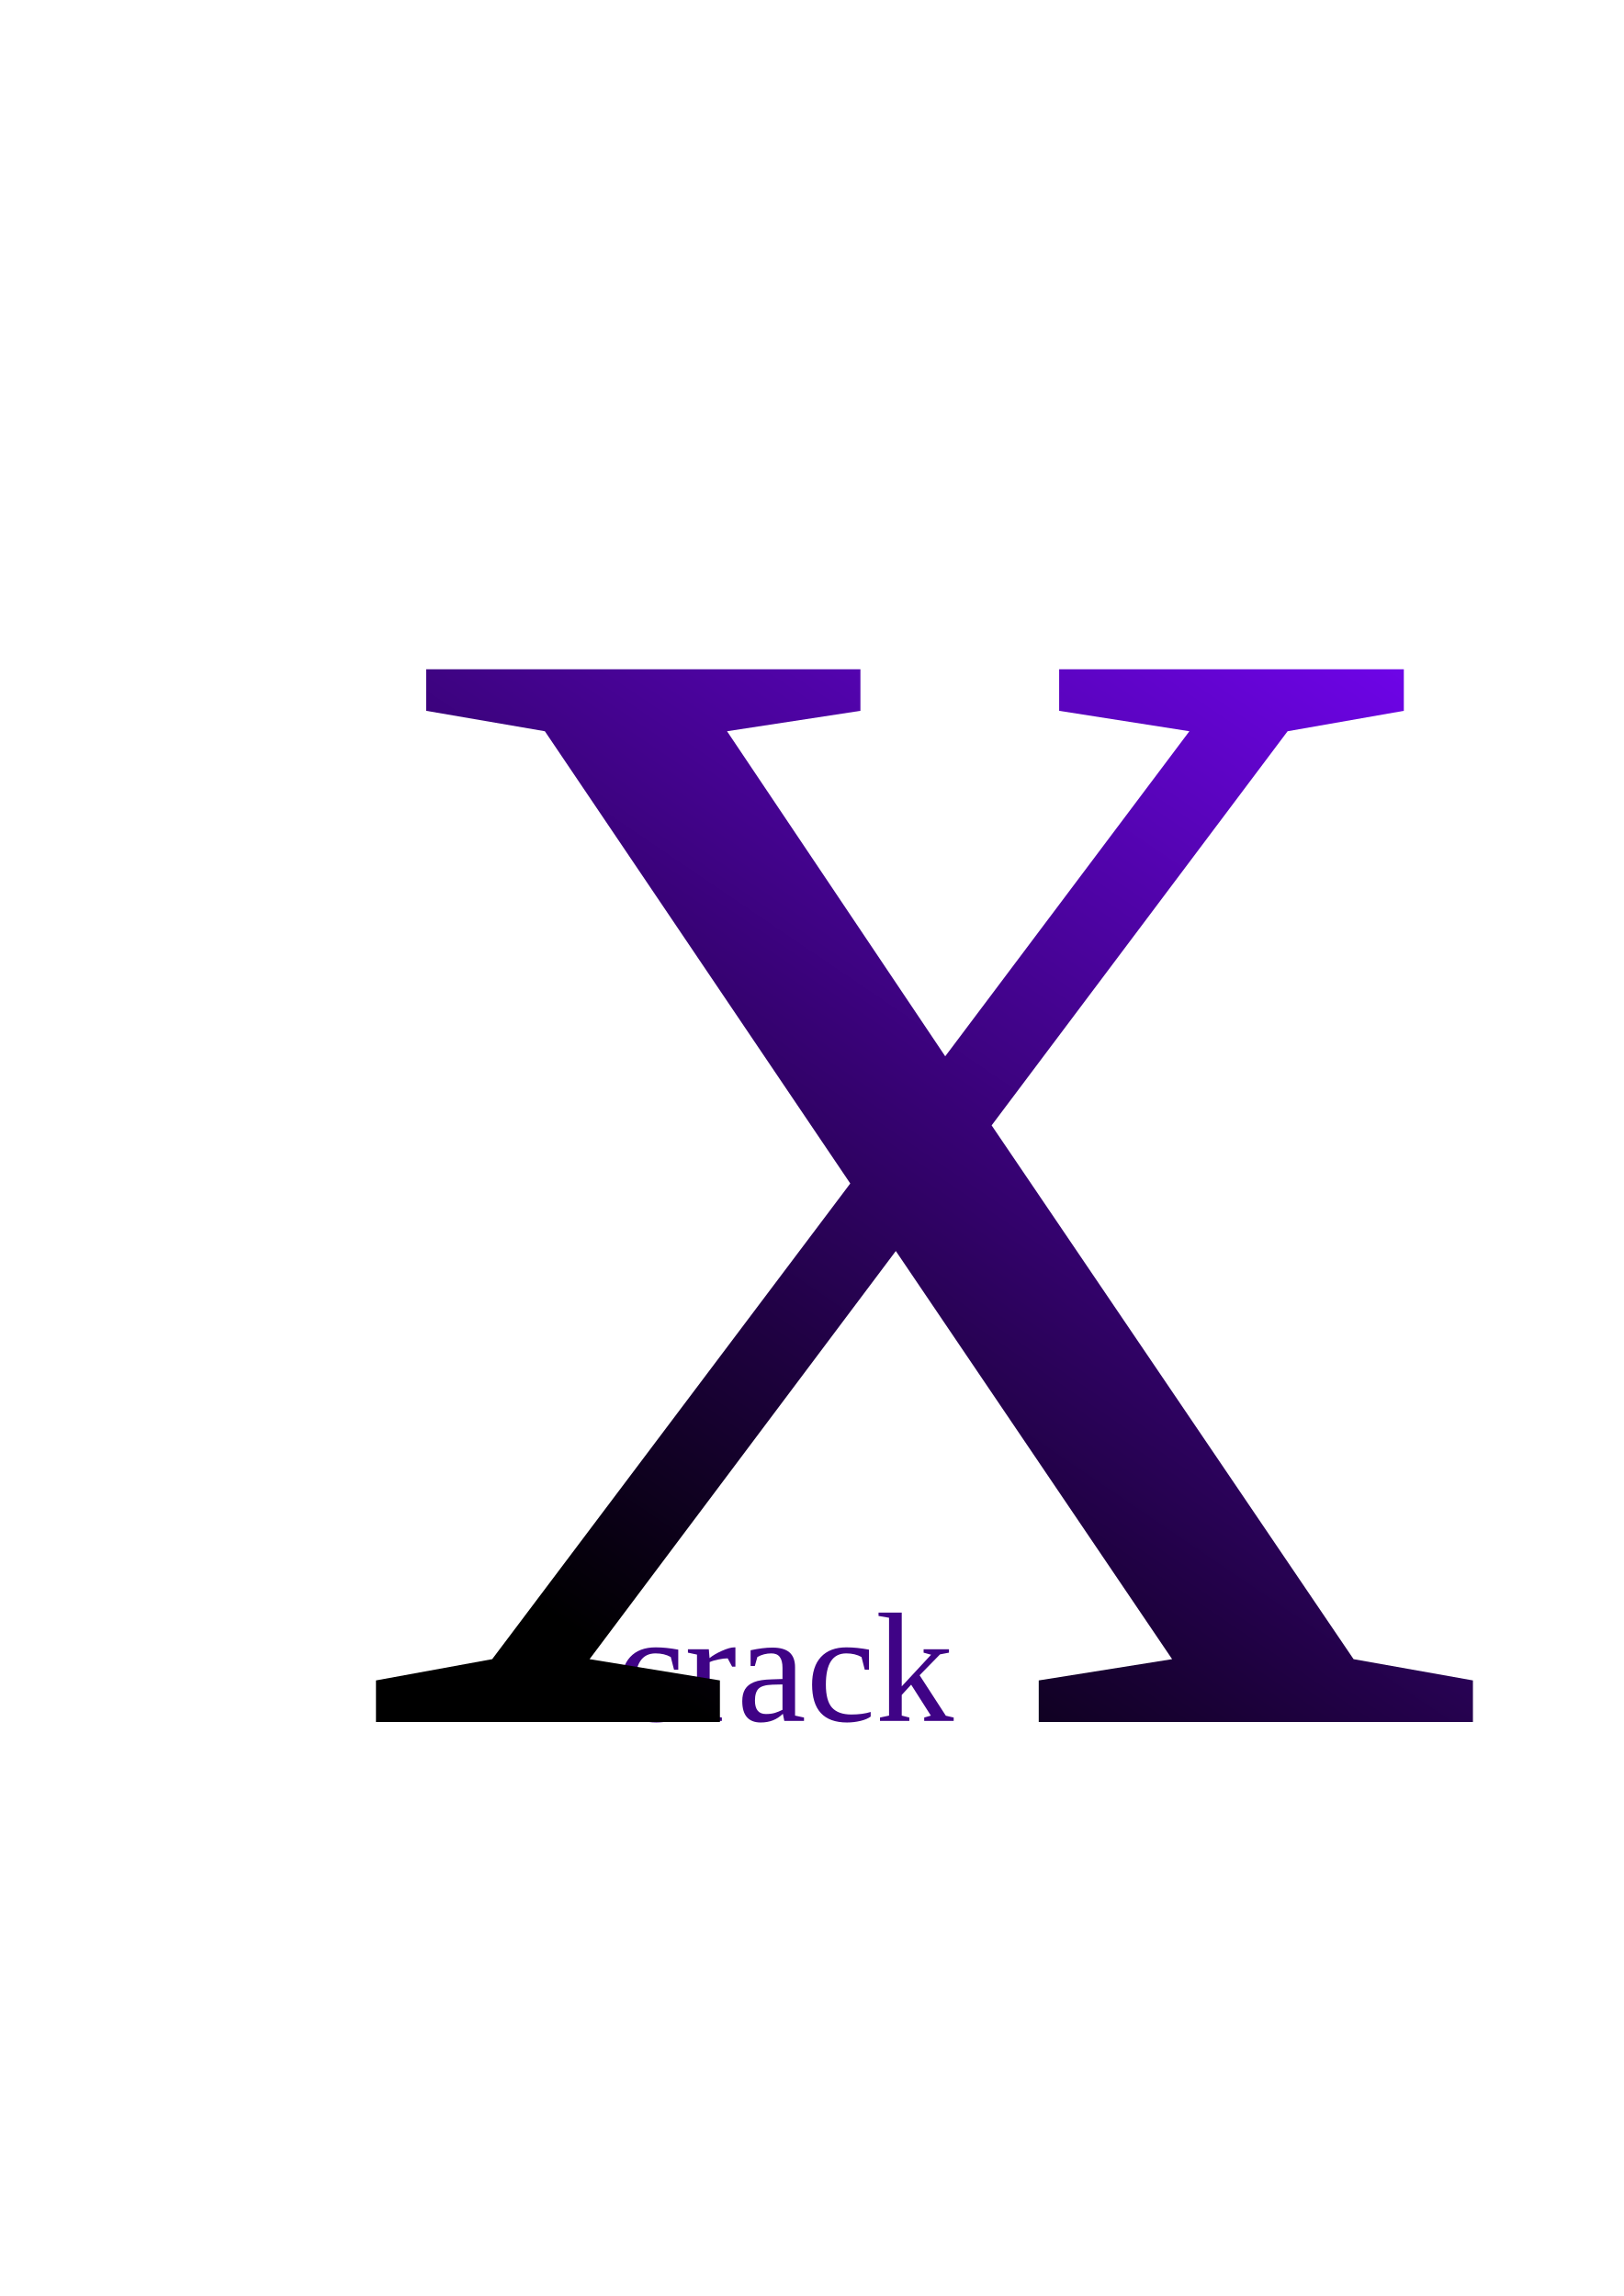
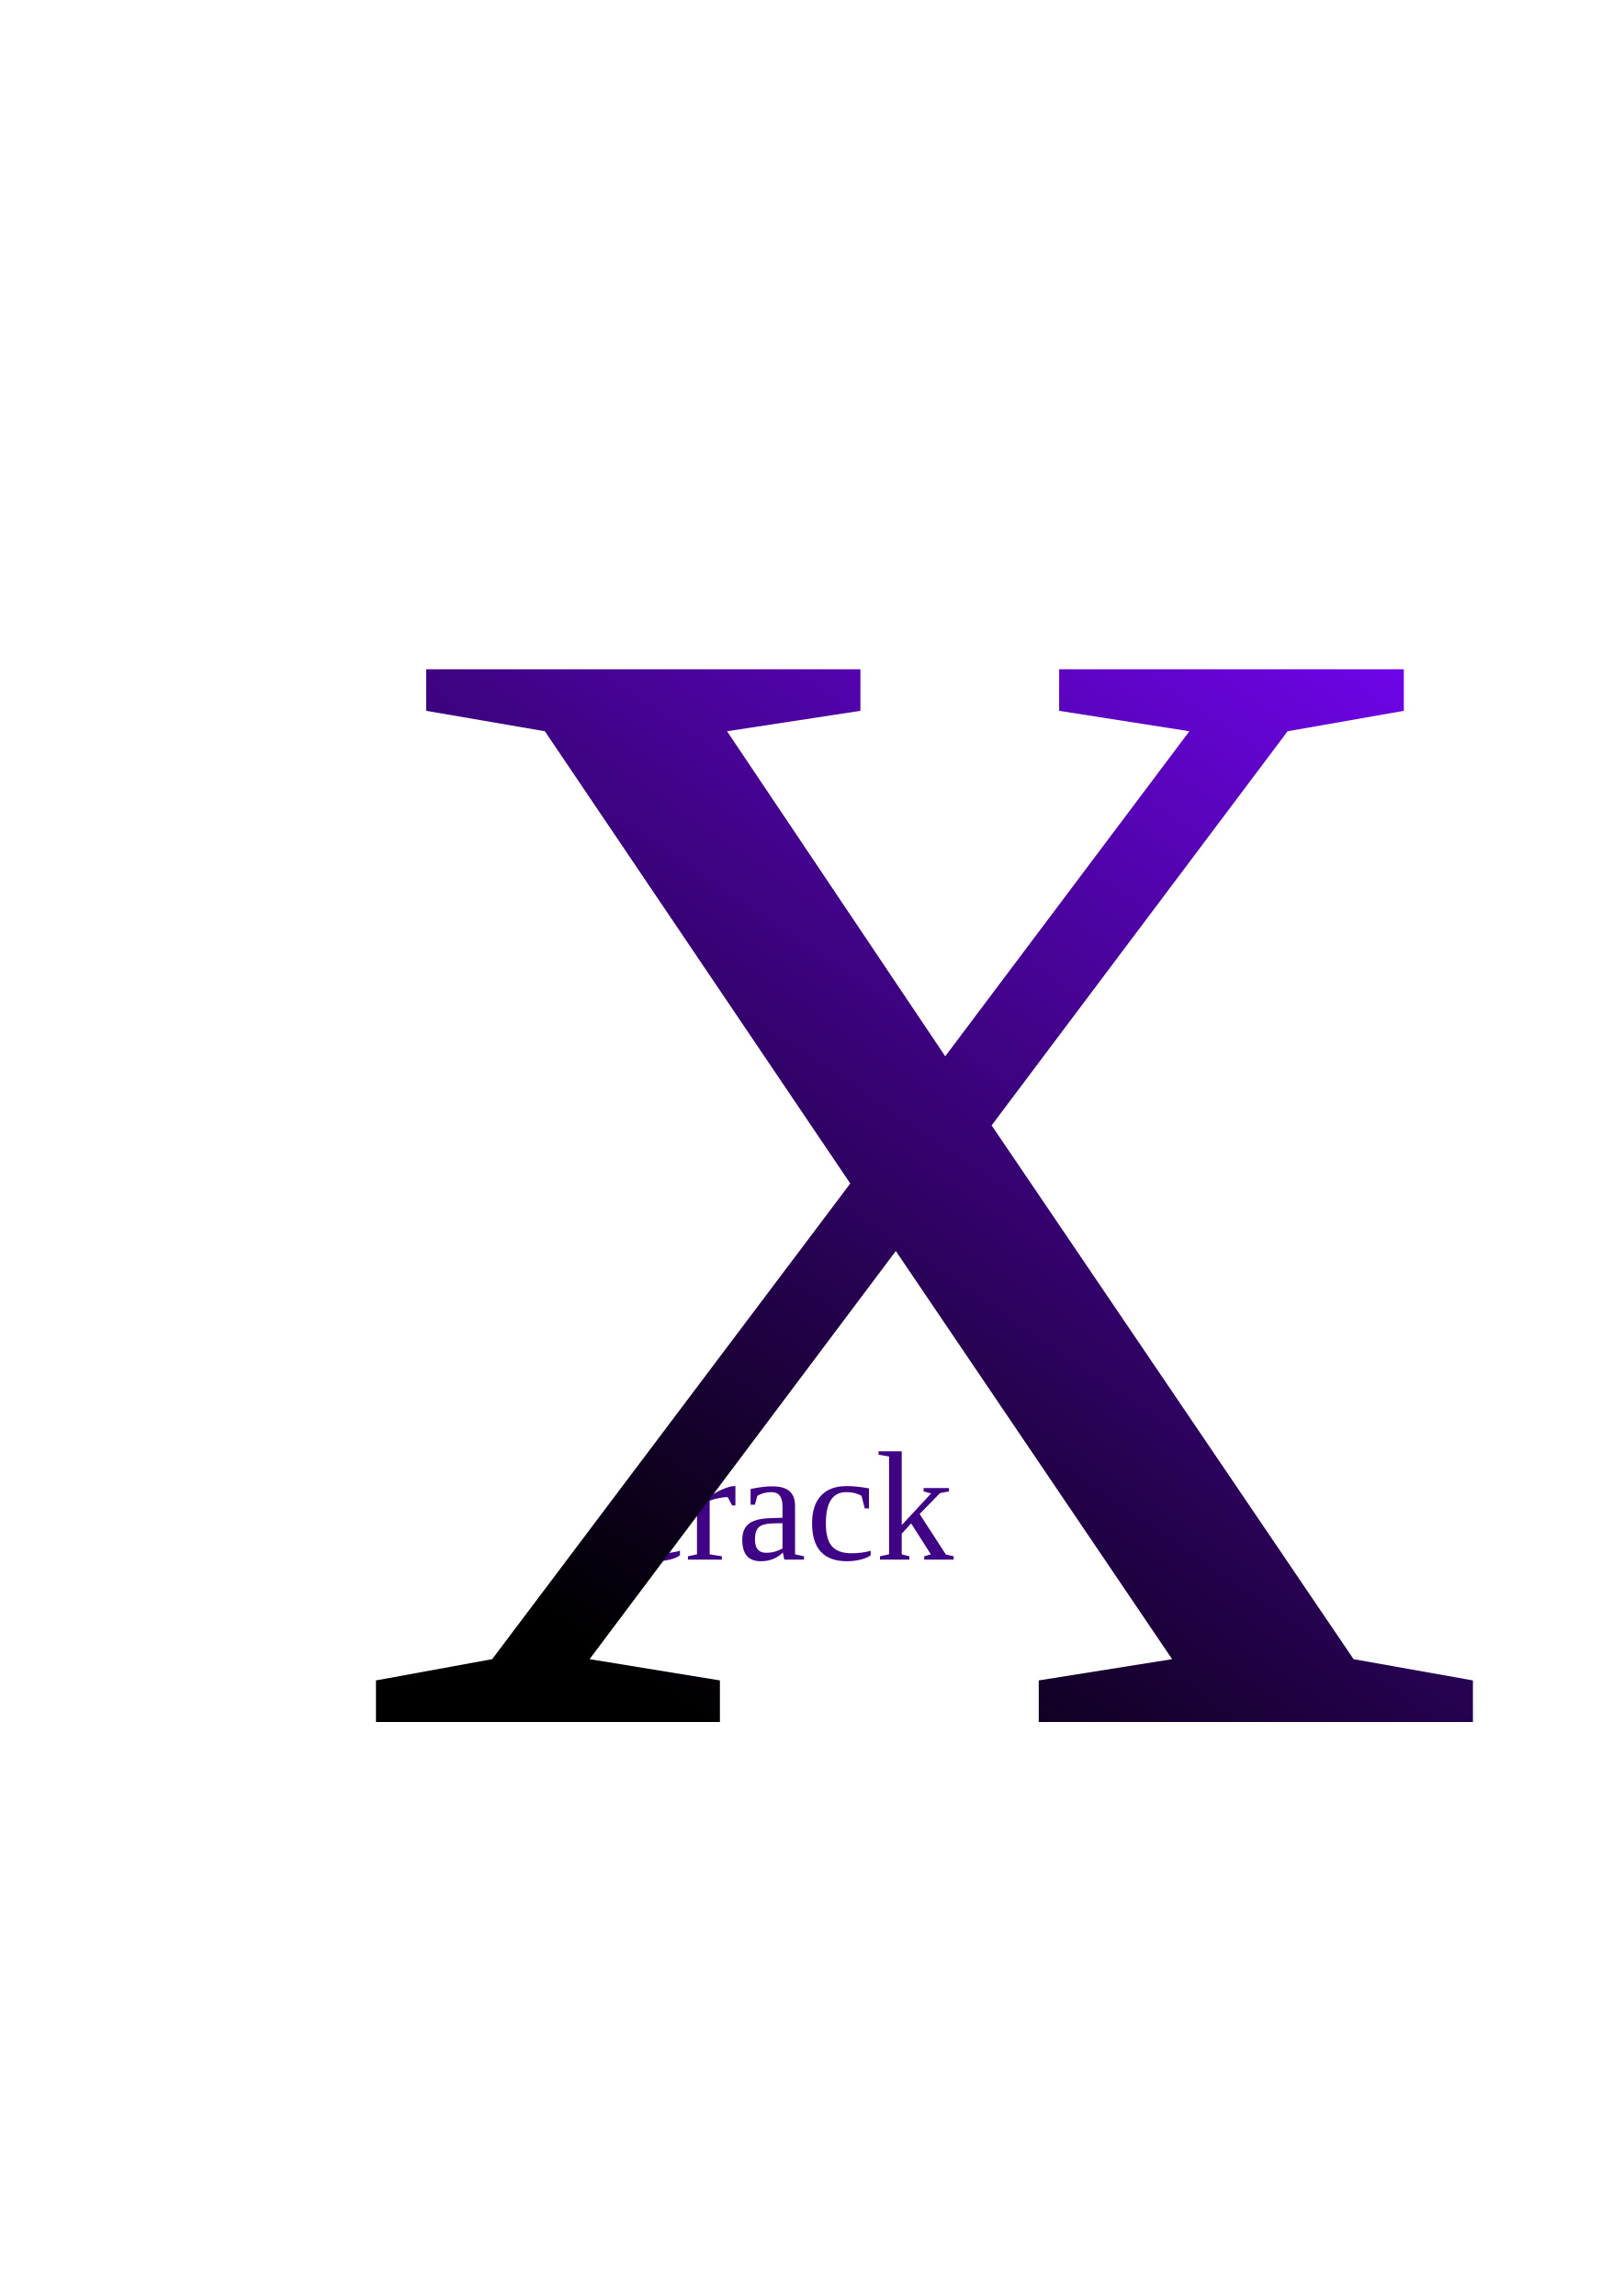
<svg xmlns="http://www.w3.org/2000/svg" xmlns:xlink="http://www.w3.org/1999/xlink" width="210mm" height="297mm" viewBox="0 0 210 297" version="1.1" id="svg5">
  <defs id="defs2">
    <linearGradient id="linearGradient17877">
      <stop style="stop-color:#1d013d;stop-opacity:1;" offset="0" id="stop17873" />
      <stop style="stop-color:#000000;stop-opacity:1;" offset="1" id="stop17875" />
    </linearGradient>
    <linearGradient id="linearGradient15778">
      <stop style="stop-color:#7905ff;stop-opacity:1;" offset="0" id="stop15774" />
      <stop style="stop-color:#000000;stop-opacity:1;" offset="1" id="stop15776" />
    </linearGradient>
    <linearGradient id="linearGradient8250">
      <stop style="stop-color:#7905ff;stop-opacity:1;" offset="0" id="stop8246" />
      <stop style="stop-color:#000000;stop-opacity:0.76;" offset="1" id="stop8248" />
    </linearGradient>
    <linearGradient xlink:href="#linearGradient8250" id="linearGradient8252" x1="166.566" y1="56.245" x2="65.67" y2="205.026" gradientUnits="userSpaceOnUse" gradientTransform="translate(-0.1858983,1.903383)" />
    <linearGradient xlink:href="#linearGradient8250" id="linearGradient15768" gradientUnits="userSpaceOnUse" gradientTransform="translate(-0.1858983,1.903383)" x1="166.566" y1="56.245" x2="65.67" y2="205.026" />
    <linearGradient xlink:href="#linearGradient15778" id="linearGradient15772" gradientUnits="userSpaceOnUse" x1="166.566" y1="56.245" x2="65.67" y2="205.026" gradientTransform="translate(2.702417e-6)" />
    <linearGradient xlink:href="#linearGradient17877" id="linearGradient17879" x1="132.625" y1="209.306" x2="107.115" y2="211.729" gradientUnits="userSpaceOnUse" />
  </defs>
  <g id="layer2" style="display:inline">
-     <text xml:space="preserve" style="font-size:20.207px;fill:#3f0386;fill-opacity:1;stroke:none;stroke-width:76.375;stroke-linecap:round;stroke-linejoin:miter;stroke-dasharray:none" x="79.599" y="222.61" id="text8382">
-       <tspan id="tspan8380" style="fill:#3f0386;fill-opacity:1;stroke-width:76.375" x="79.599" y="222.61">crack</tspan>
+     <text xml:space="preserve" style="font-size:20.207px;fill:#3f0386;fill-opacity:1;stroke:none;stroke-width:76.375;stroke-linecap:round;stroke-linejoin:miter;stroke-dasharray:none" x="79.599" y="201.748" id="text8382">
+       <tspan id="tspan8380" style="fill:#3f0386;fill-opacity:1;stroke-width:76.375" x="79.599" y="201.748">crack</tspan>
    </text>
  </g>
  <g id="layer1" style="display:inline">
    <text xml:space="preserve" style="font-size:207.973px;display:inline;fill:url(#linearGradient15772);fill-opacity:1;stroke:none;stroke-width:786.039;stroke-linecap:round;stroke-linejoin:miter;stroke-dasharray:none" x="44.064" y="222.746" id="text2895">
      <tspan id="tspan2893" style="fill:url(#linearGradient15772);fill-opacity:1;stroke:none;stroke-width:786.039;stroke-linecap:round;stroke-linejoin:miter" x="44.064" y="222.746">X</tspan>
    </text>
  </g>
</svg>
